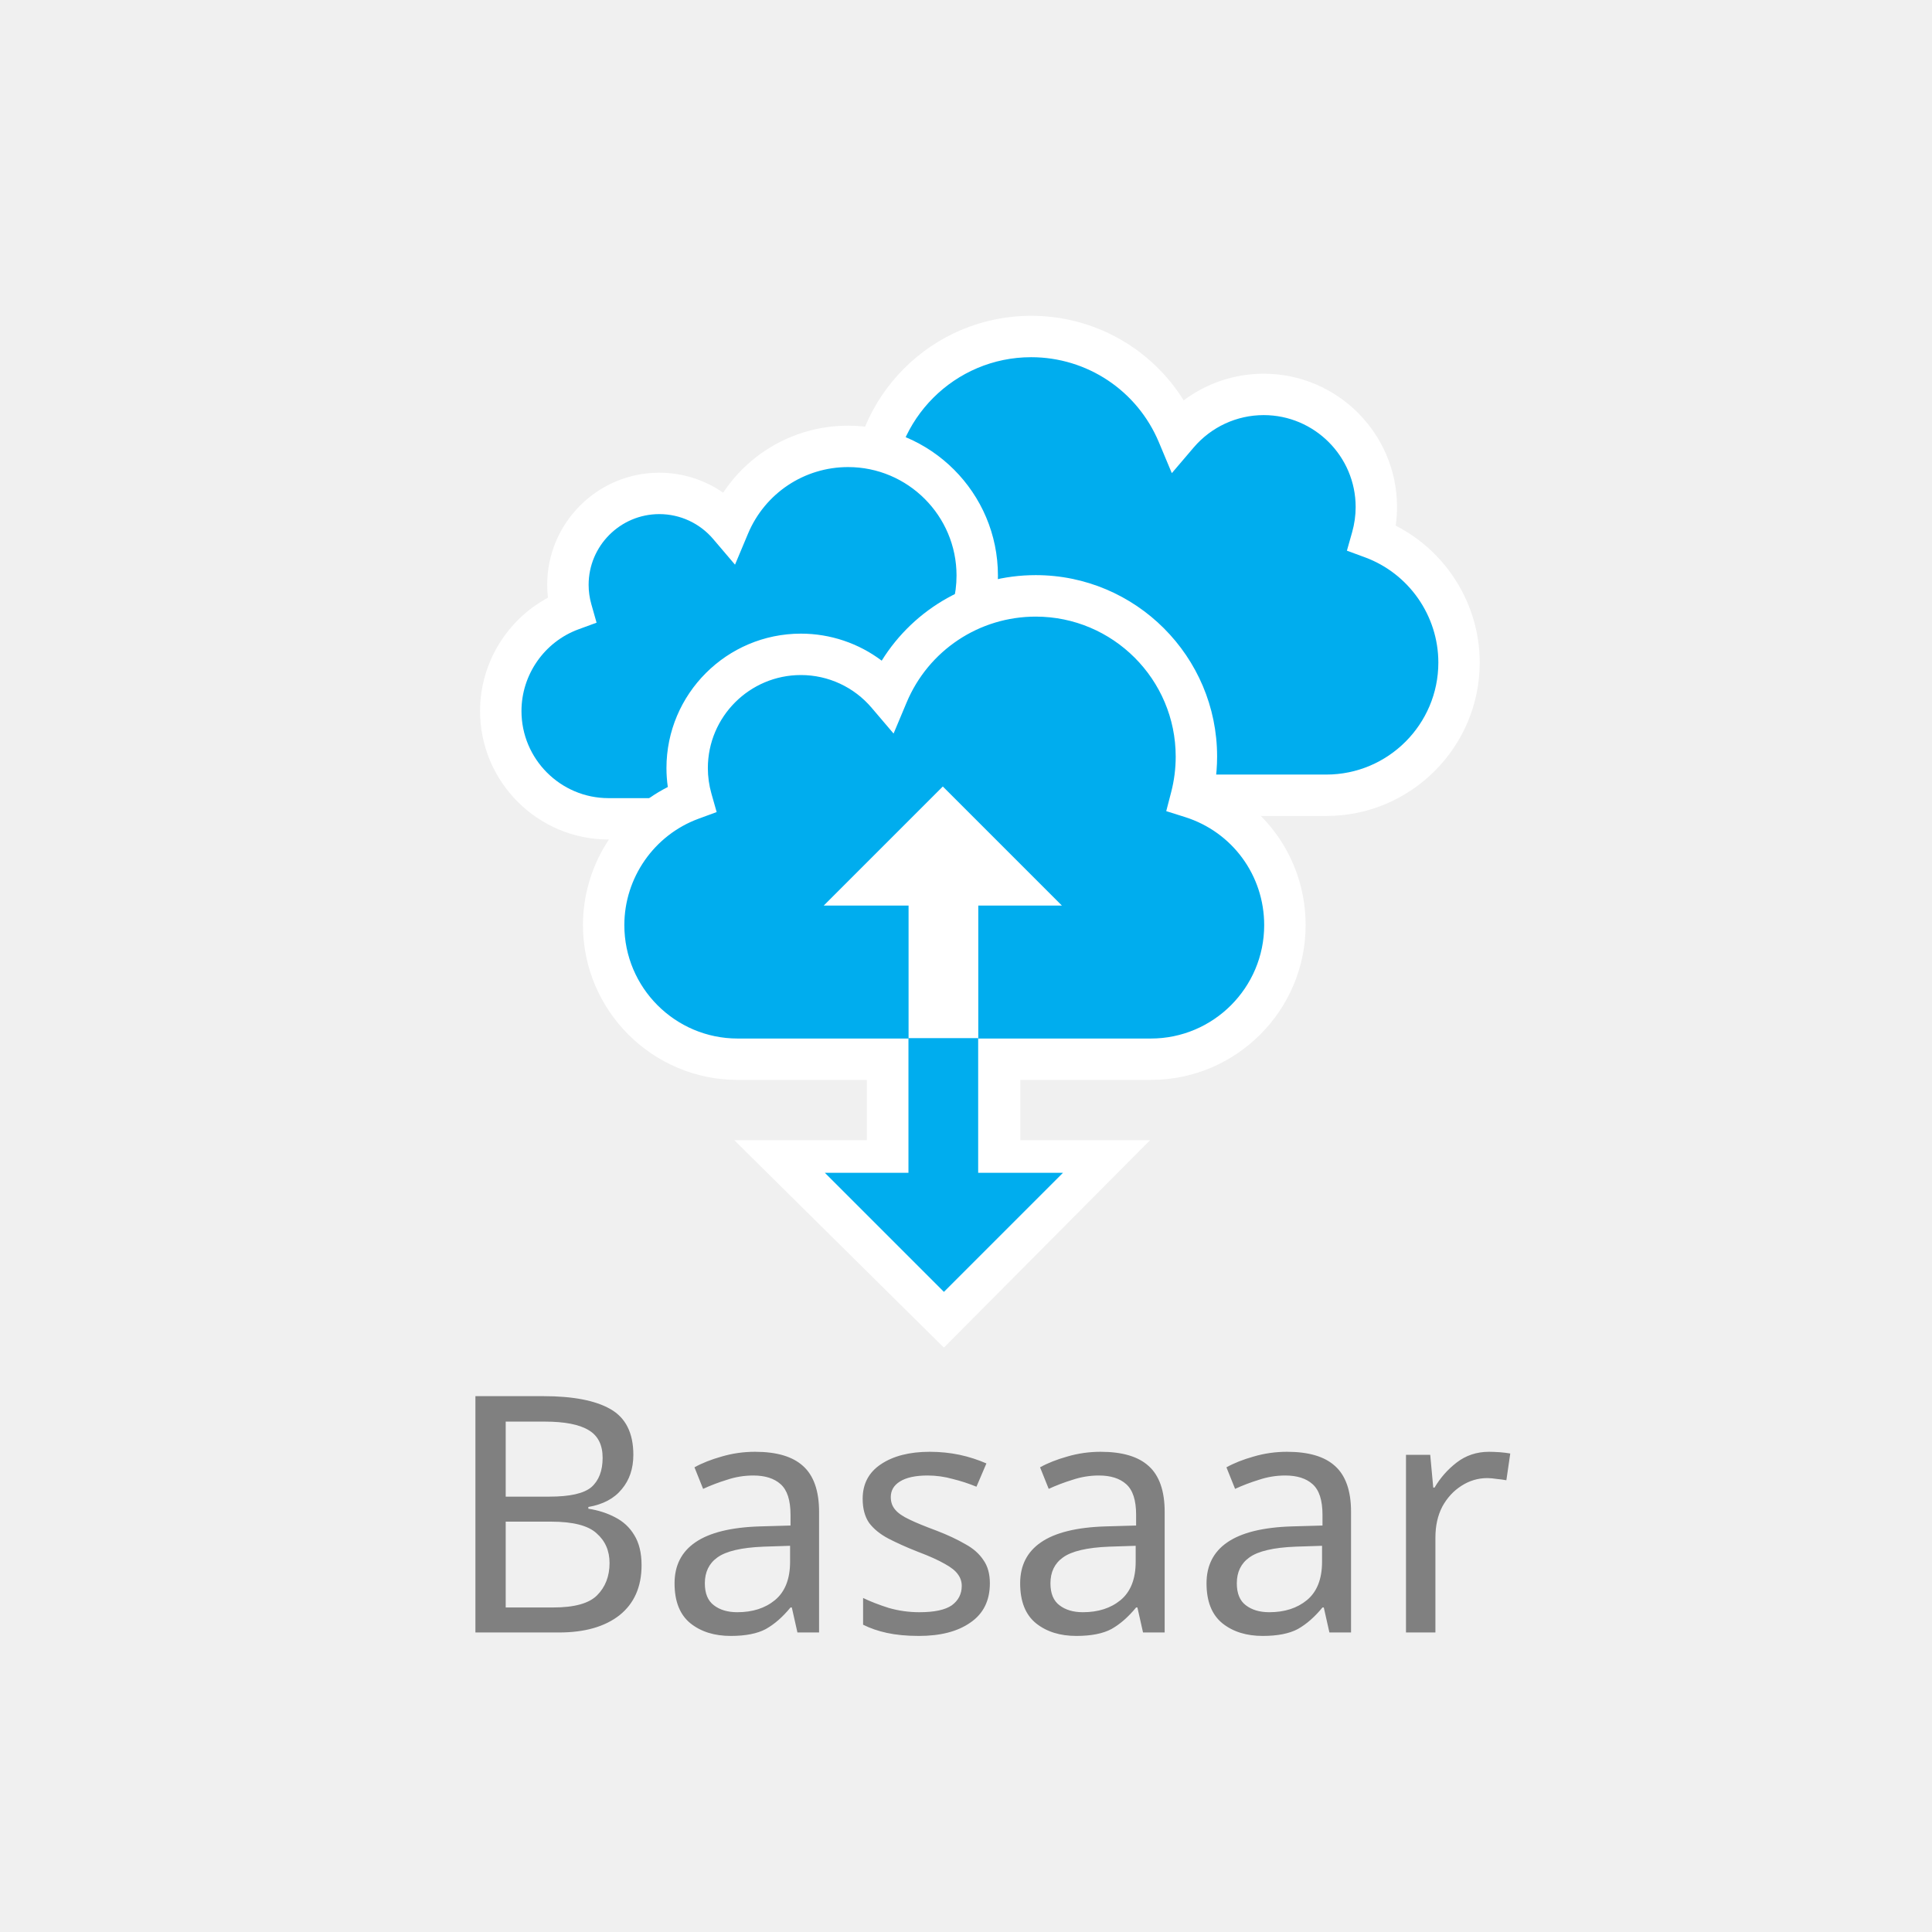
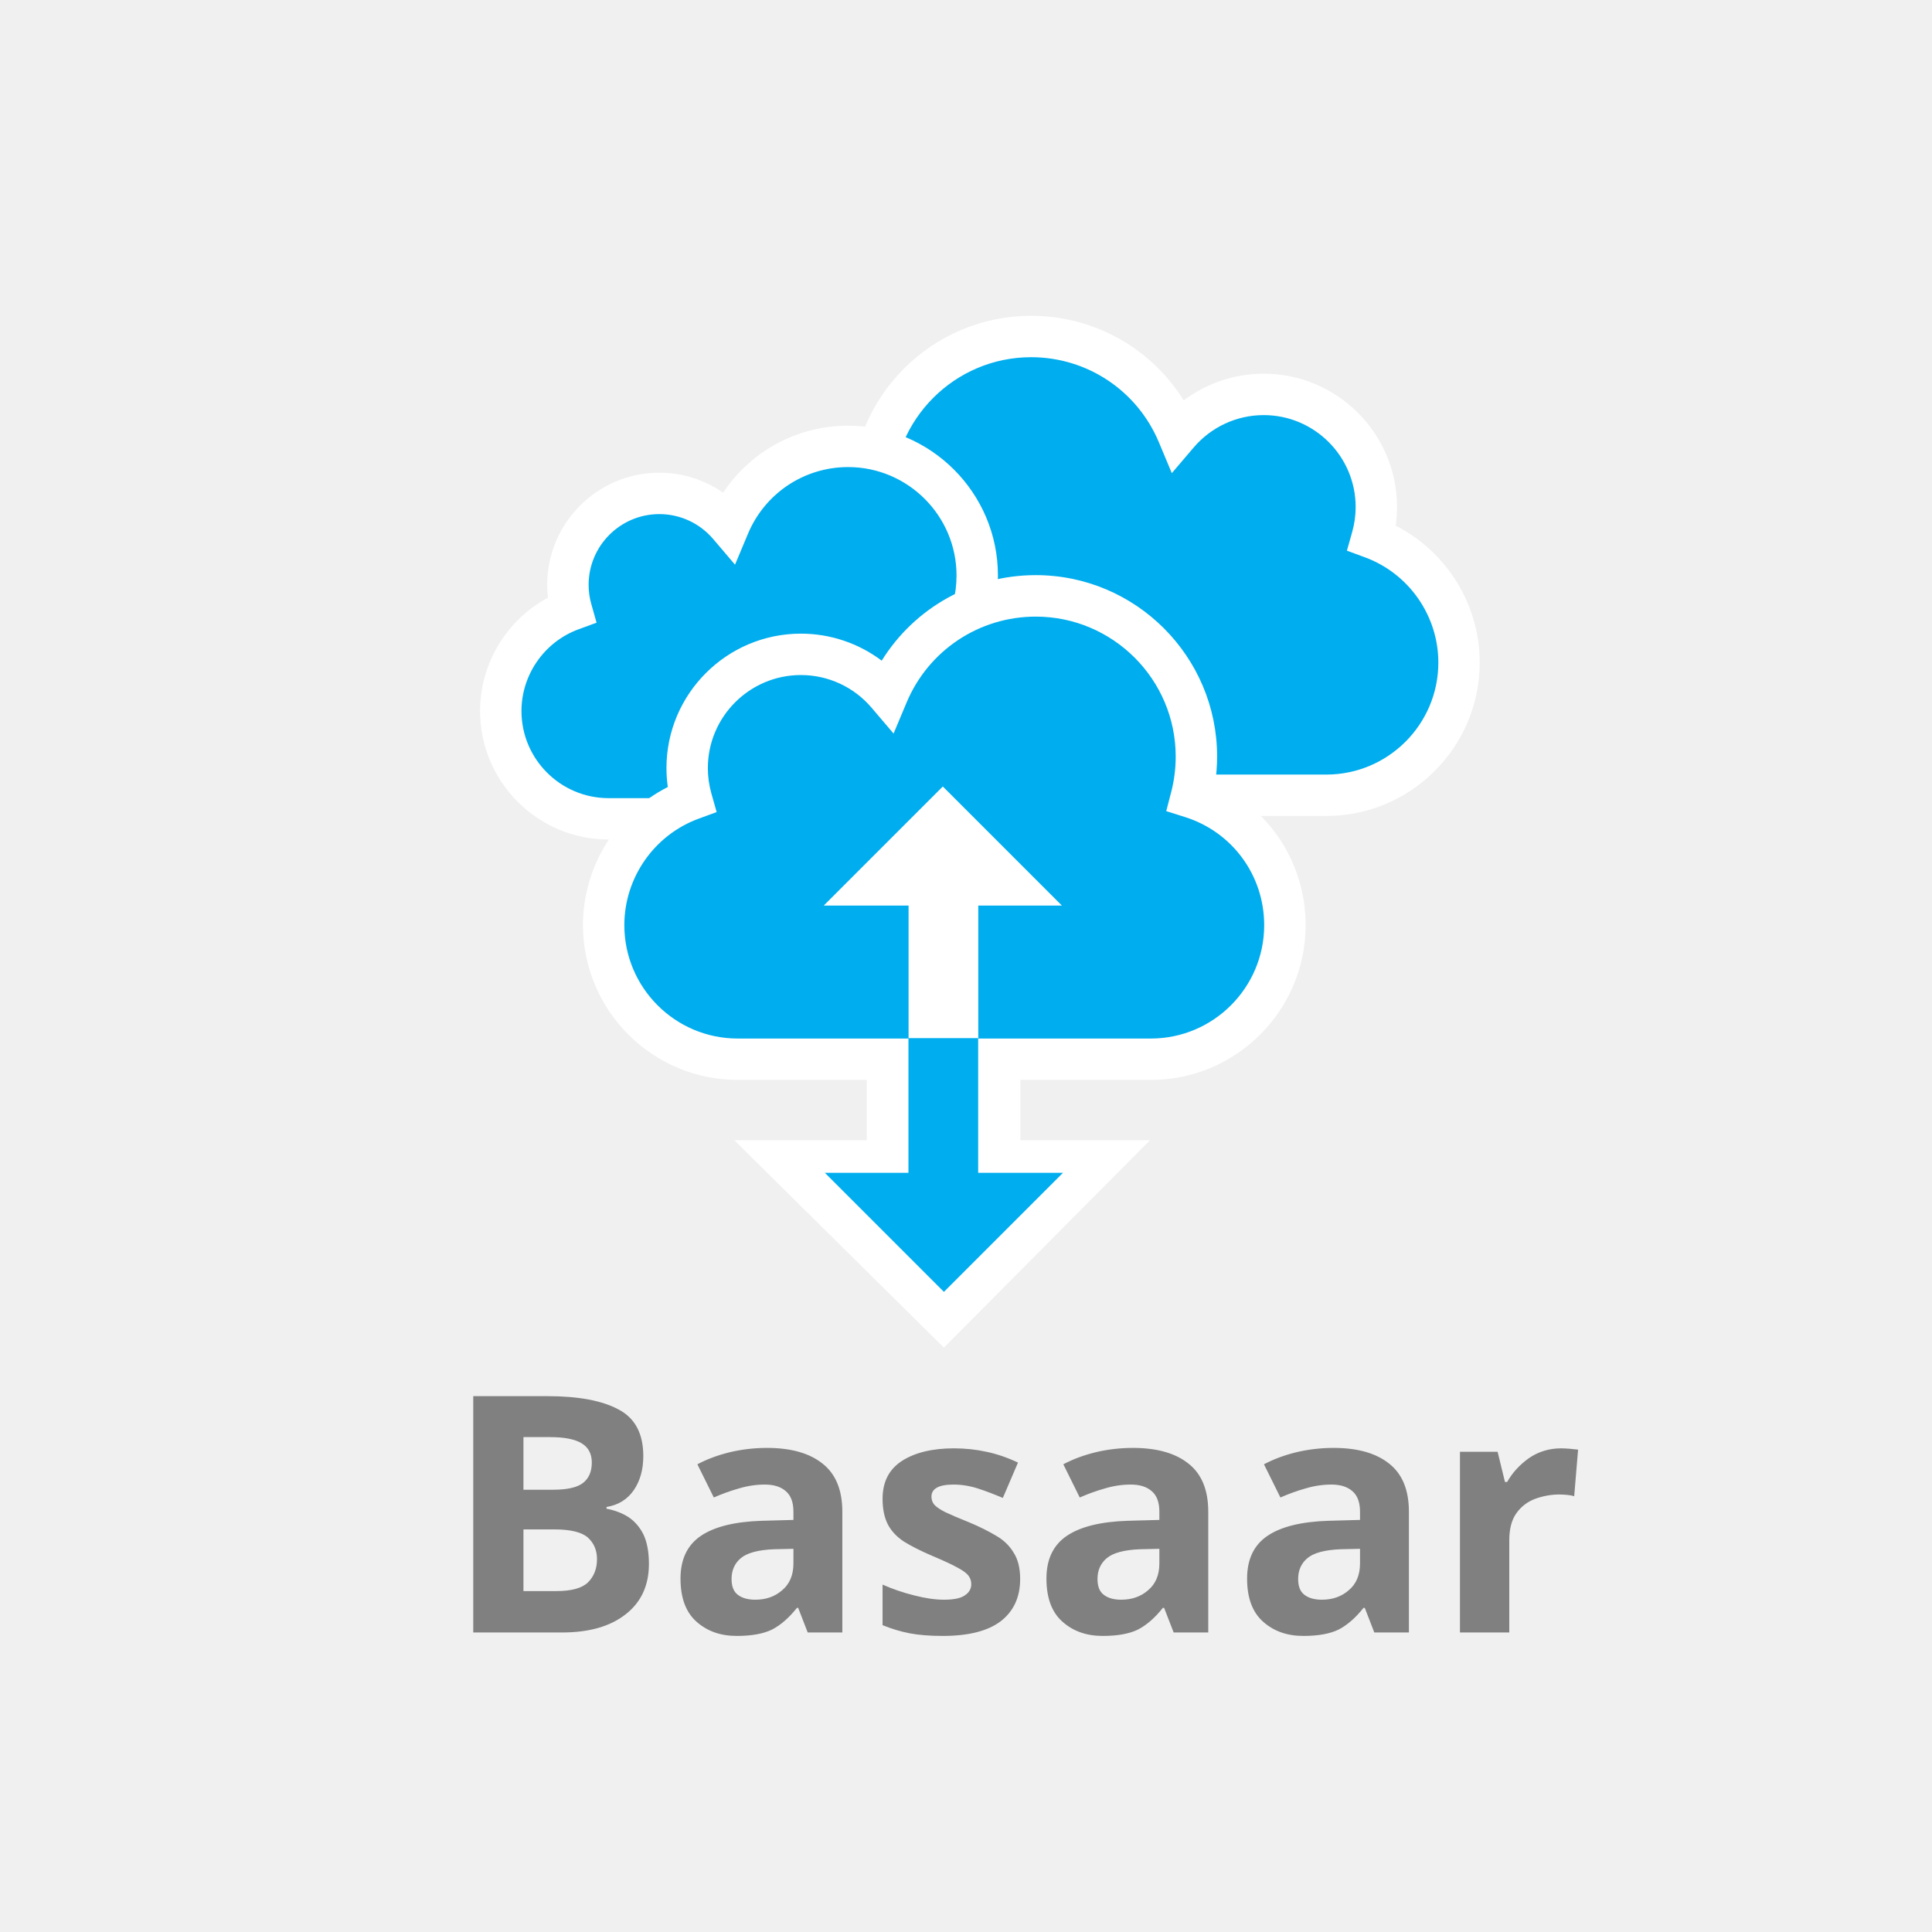
<svg xmlns="http://www.w3.org/2000/svg" version="1.1" id="Layer_1" x="0px" y="0px" viewBox="0 0 70 70" enable-background="new 0 0 70 70" xml:space="preserve">
  <rect x="11.142" y="49.919" fill="none" width="48.723" height="13.991" />
-   <text transform="matrix(1.0033 0 0 1 16.0653 59.1478)" fill="#808080" font-family="'Caecilia-Bold'" font-size="12">Basaar</text>
+   <text transform="matrix(1.0033 0 0 1 16.0653 59.1478)" fill="#808080" font-family="'Nunito', sans-serif" font-size="12" style="font-weight: bold;">Basaar</text>
  <g>
    <polygon fill="#FFFFFF" points="31.407,35.091 36.97,35.114 36.97,41.312 41.668,41.312 34.199,48.827 26.605,41.312    31.407,41.312  " />
    <g>
      <g>
        <g>
          <path fill="#00ADEE" d="M28.42,24.006c0,2.654,2.149,4.808,4.809,4.808h14.824c2.657,0,4.81-2.155,4.81-4.808      c0-2.075-1.313-3.842-3.153-4.518c0.1-0.355,0.156-0.729,0.156-1.117c0-2.254-1.827-4.081-4.082-4.081      c-1.245,0-2.359,0.559-3.109,1.438c-0.87-2.078-2.925-3.536-5.316-3.536c-3.184,0-5.765,2.581-5.765,5.764      c0,0.505,0.064,0.994,0.186,1.461C29.831,20.032,28.42,21.852,28.42,24.006z" />
          <path fill="#FFFFFF" d="M48.053,29.564H33.229c-3.065,0-5.559-2.493-5.559-5.558c0-2.21,1.281-4.167,3.249-5.06      c-0.049-0.326-0.074-0.656-0.074-0.99c0-3.592,2.923-6.514,6.515-6.514c2.279,0,4.351,1.175,5.527,3.065      c0.83-0.623,1.843-0.967,2.898-0.967c2.664,0,4.832,2.167,4.832,4.831c0,0.225-0.016,0.45-0.048,0.675      c1.844,0.939,3.044,2.858,3.044,4.96C53.612,27.071,51.118,29.564,48.053,29.564z M37.36,12.942      c-2.765,0-5.015,2.25-5.015,5.014c0,0.433,0.054,0.861,0.162,1.272l0.181,0.691l-0.681,0.214      c-1.696,0.534-2.836,2.09-2.836,3.873c0,2.238,1.821,4.058,4.059,4.058h14.824c2.239,0,4.06-1.821,4.06-4.058      c0-1.697-1.07-3.229-2.661-3.814l-0.652-0.24l0.189-0.668c0.085-0.301,0.128-0.608,0.128-0.913c0-1.836-1.495-3.331-3.332-3.331      c-0.976,0-1.901,0.428-2.538,1.175l-0.791,0.928l-0.471-1.125C41.201,14.15,39.386,12.942,37.36,12.942z" />
        </g>
        <g>
          <path fill="#00ADEE" d="M35.257,22.039c0.098-0.379,0.151-0.777,0.151-1.186c0-2.584-2.095-4.68-4.679-4.68      c-1.944,0-3.609,1.185-4.317,2.871c-0.608-0.714-1.512-1.168-2.523-1.168c-1.83,0-3.312,1.483-3.312,3.312      c0,0.315,0.045,0.619,0.127,0.907c-1.494,0.548-2.559,1.981-2.559,3.667c0,2.155,1.746,3.905,3.904,3.905h12.033      c2.157,0,3.904-1.75,3.904-3.905C37.986,24.016,36.839,22.538,35.257,22.039z" />
          <path fill="#FFFFFF" d="M34.081,30.417H22.048c-2.566,0-4.654-2.088-4.654-4.655c0-1.727,0.966-3.305,2.459-4.105      c-0.018-0.155-0.027-0.312-0.027-0.468c0-2.24,1.823-4.062,4.062-4.062c0.836,0,1.641,0.257,2.314,0.724      c0.993-1.501,2.679-2.428,4.526-2.428c2.994,0,5.429,2.436,5.429,5.43c0,0.241-0.016,0.481-0.047,0.719      c1.594,0.767,2.625,2.377,2.625,4.19C38.736,28.329,36.648,30.417,34.081,30.417z M23.889,18.627      c-1.413,0-2.562,1.149-2.562,2.562c0,0.237,0.033,0.473,0.098,0.702l0.19,0.67l-0.654,0.24      c-1.236,0.453-2.067,1.644-2.067,2.962c0,1.739,1.415,3.155,3.154,3.155h12.033c1.739,0,3.154-1.415,3.154-3.155      c0-1.384-0.886-2.593-2.204-3.008l-0.68-0.214l0.179-0.69c0.084-0.325,0.127-0.661,0.127-0.998c0-2.167-1.763-3.93-3.929-3.93      c-1.587,0-3.01,0.947-3.625,2.411l-0.472,1.125l-0.791-0.929C25.352,18.956,24.641,18.627,23.889,18.627z" />
        </g>
        <g>
          <path fill="#00ADEE" d="M43.161,28.887c0.122-0.472,0.188-0.966,0.188-1.476c0-3.215-2.606-5.822-5.821-5.822      c-2.418,0-4.49,1.474-5.371,3.572c-0.756-0.888-1.882-1.453-3.139-1.453c-2.277,0-4.121,1.845-4.121,4.121      c0,0.392,0.056,0.77,0.158,1.129c-1.859,0.681-3.183,2.465-3.183,4.562c0,2.681,2.172,4.858,4.856,4.858h14.97      c2.684,0,4.857-2.177,4.857-4.858C46.555,31.345,45.129,29.507,43.161,28.887z" />
          <path fill="#FFFFFF" d="M41.698,39.127h-14.97c-3.091,0-5.606-2.516-5.606-5.608c0-2.124,1.212-4.06,3.074-5.004      c-0.032-0.227-0.049-0.456-0.049-0.686c0-2.686,2.185-4.871,4.871-4.871c1.067,0,2.092,0.349,2.928,0.979      c1.187-1.911,3.281-3.099,5.581-3.099c3.623,0,6.571,2.948,6.571,6.572c0,0.336-0.026,0.672-0.076,1.003      c1.989,0.9,3.283,2.875,3.283,5.105C47.305,36.611,44.79,39.127,41.698,39.127z M29.018,24.458      c-1.859,0-3.371,1.512-3.371,3.371c0,0.311,0.043,0.622,0.129,0.924l0.19,0.67l-0.654,0.24c-1.61,0.59-2.691,2.14-2.691,3.857      c0,2.265,1.842,4.108,4.106,4.108h14.97c2.265,0,4.107-1.843,4.107-4.108c0-1.802-1.153-3.376-2.87-3.917l-0.679-0.214      l0.179-0.689c0.109-0.42,0.164-0.853,0.164-1.287c0-2.797-2.275-5.072-5.071-5.072c-2.049,0-3.886,1.222-4.679,3.112      l-0.472,1.125l-0.791-0.929C30.943,24.891,30.007,24.458,29.018,24.458z" />
        </g>
      </g>
      <g>
        <path fill="#FFFFFF" d="M35.445,37.69l0-4.88l3.029,0l-4.314-4.314l-4.314,4.314h3.073v4.88L35.445,37.69z" />
        <g>
          <path fill="#00ADEE" d="M32.915,37.613l0,4.88l-3.029,0l4.314,4.314l4.314-4.314h-3.073v-4.88L32.915,37.613z" />
        </g>
      </g>
    </g>
  </g>
</svg>
